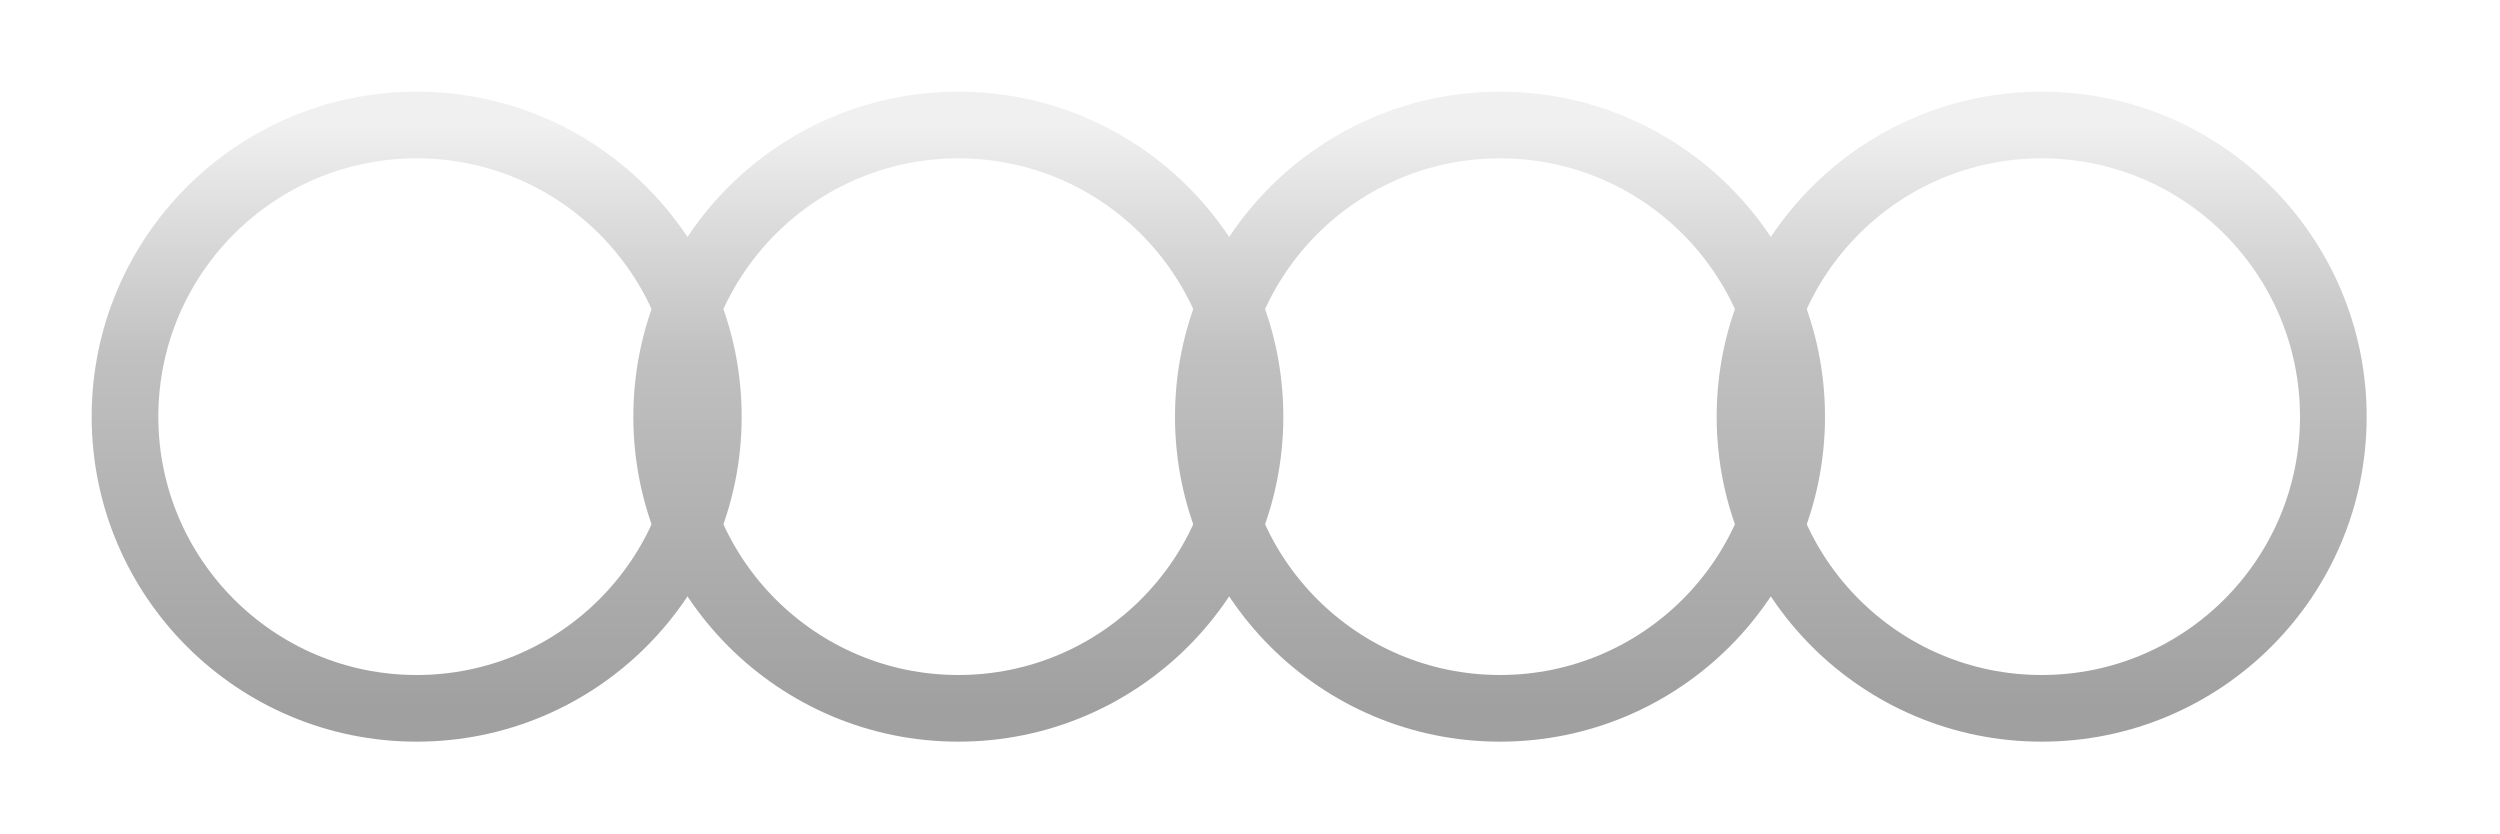
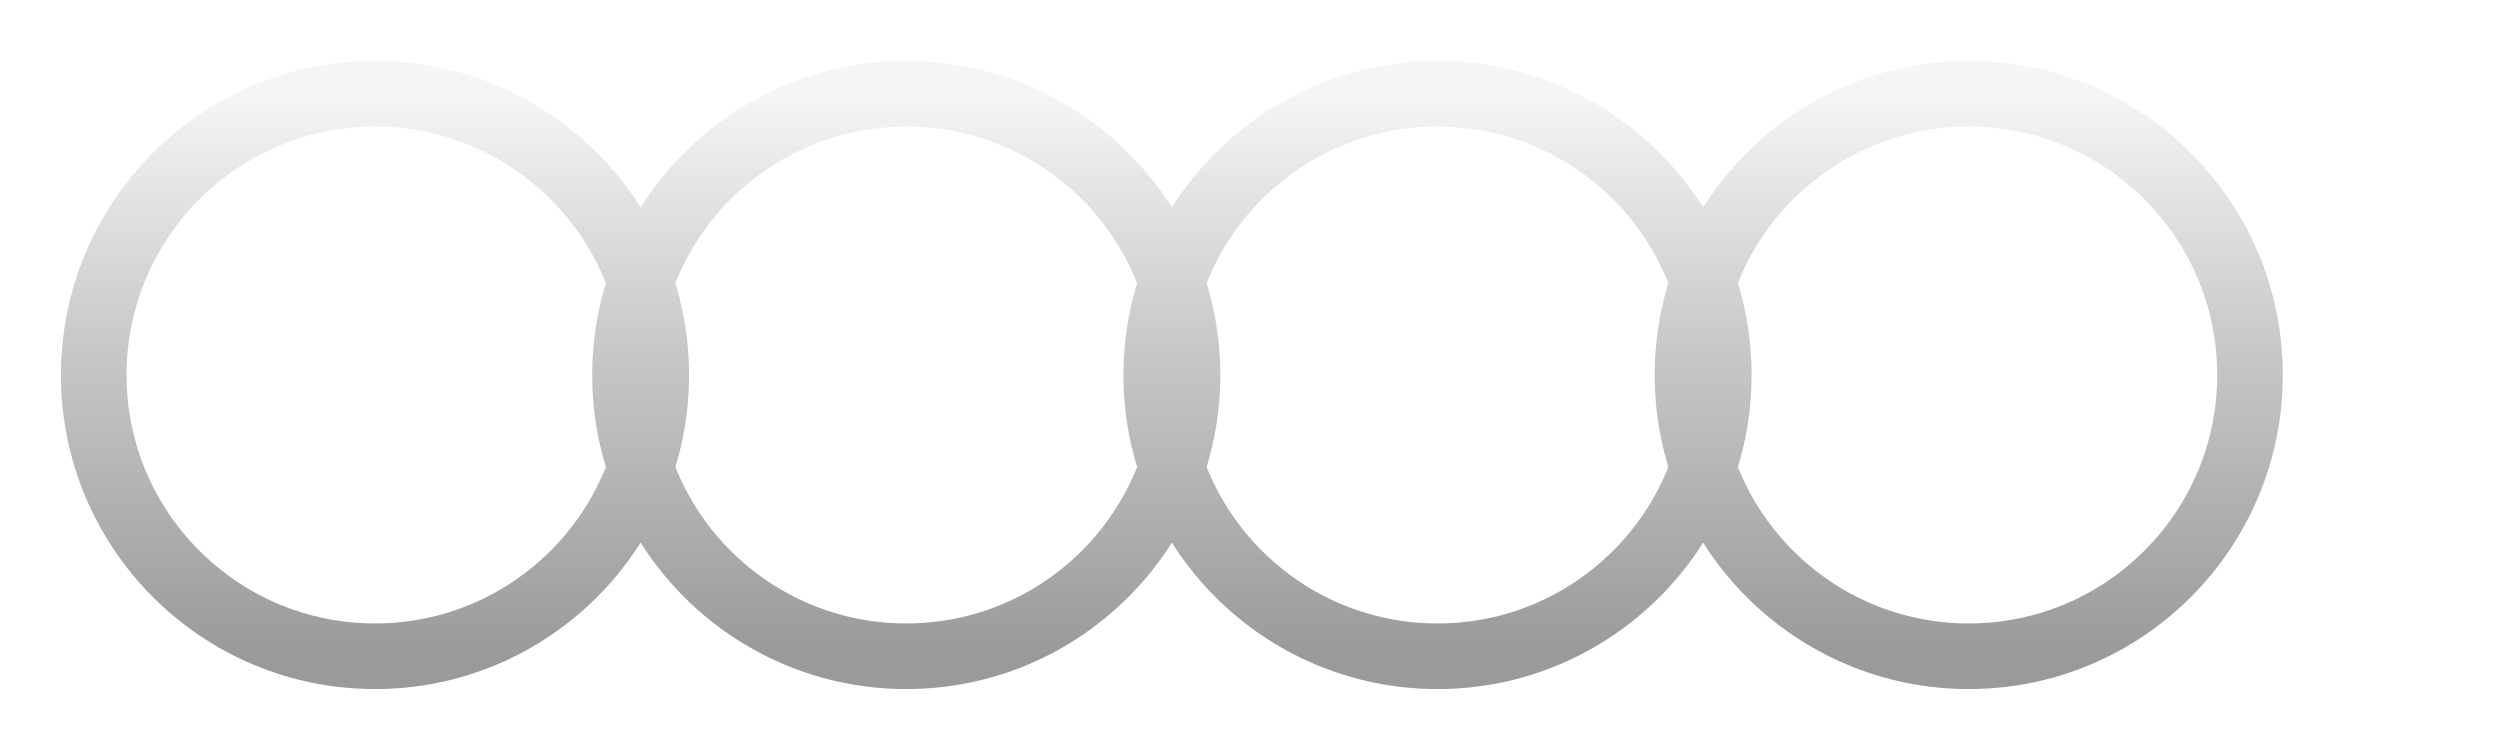
- <svg xmlns="http://www.w3.org/2000/svg" viewBox="0 0 120 40" width="120" height="40">
+ <svg xmlns="http://www.w3.org/2000/svg" viewBox="0 0 160 48">
  <defs>
-     <linearGradient id="silver" x1="0%" y1="0%" x2="0%" y2="100%">
-       <stop offset="0%" stop-color="#f0f0f0" />
-       <stop offset="40%" stop-color="#c0c0c0" />
-       <stop offset="100%" stop-color="#a0a0a0" />
+     <linearGradient id="s" x1="0%" y1="0%" x2="0%" y2="100%">
+       <stop offset="0%" stop-color="#f5f5f5" />
+       <stop offset="45%" stop-color="#c8c8c8" />
+       <stop offset="100%" stop-color="#9a9a9a" />
    </linearGradient>
  </defs>
-   <g fill="none" stroke="url(#silver)" stroke-width="3.2" stroke-linejoin="round">
-     <circle cx="20" cy="20" r="14" />
-     <circle cx="46" cy="20" r="14" />
-     <circle cx="72" cy="20" r="14" />
-     <circle cx="98" cy="20" r="14" />
+   <g fill="none" stroke="url(#s)" stroke-width="4.2">
+     <circle cx="24" cy="24" r="18" />
+     <circle cx="58" cy="24" r="18" />
+     <circle cx="92" cy="24" r="18" />
+     <circle cx="126" cy="24" r="18" />
  </g>
</svg>
